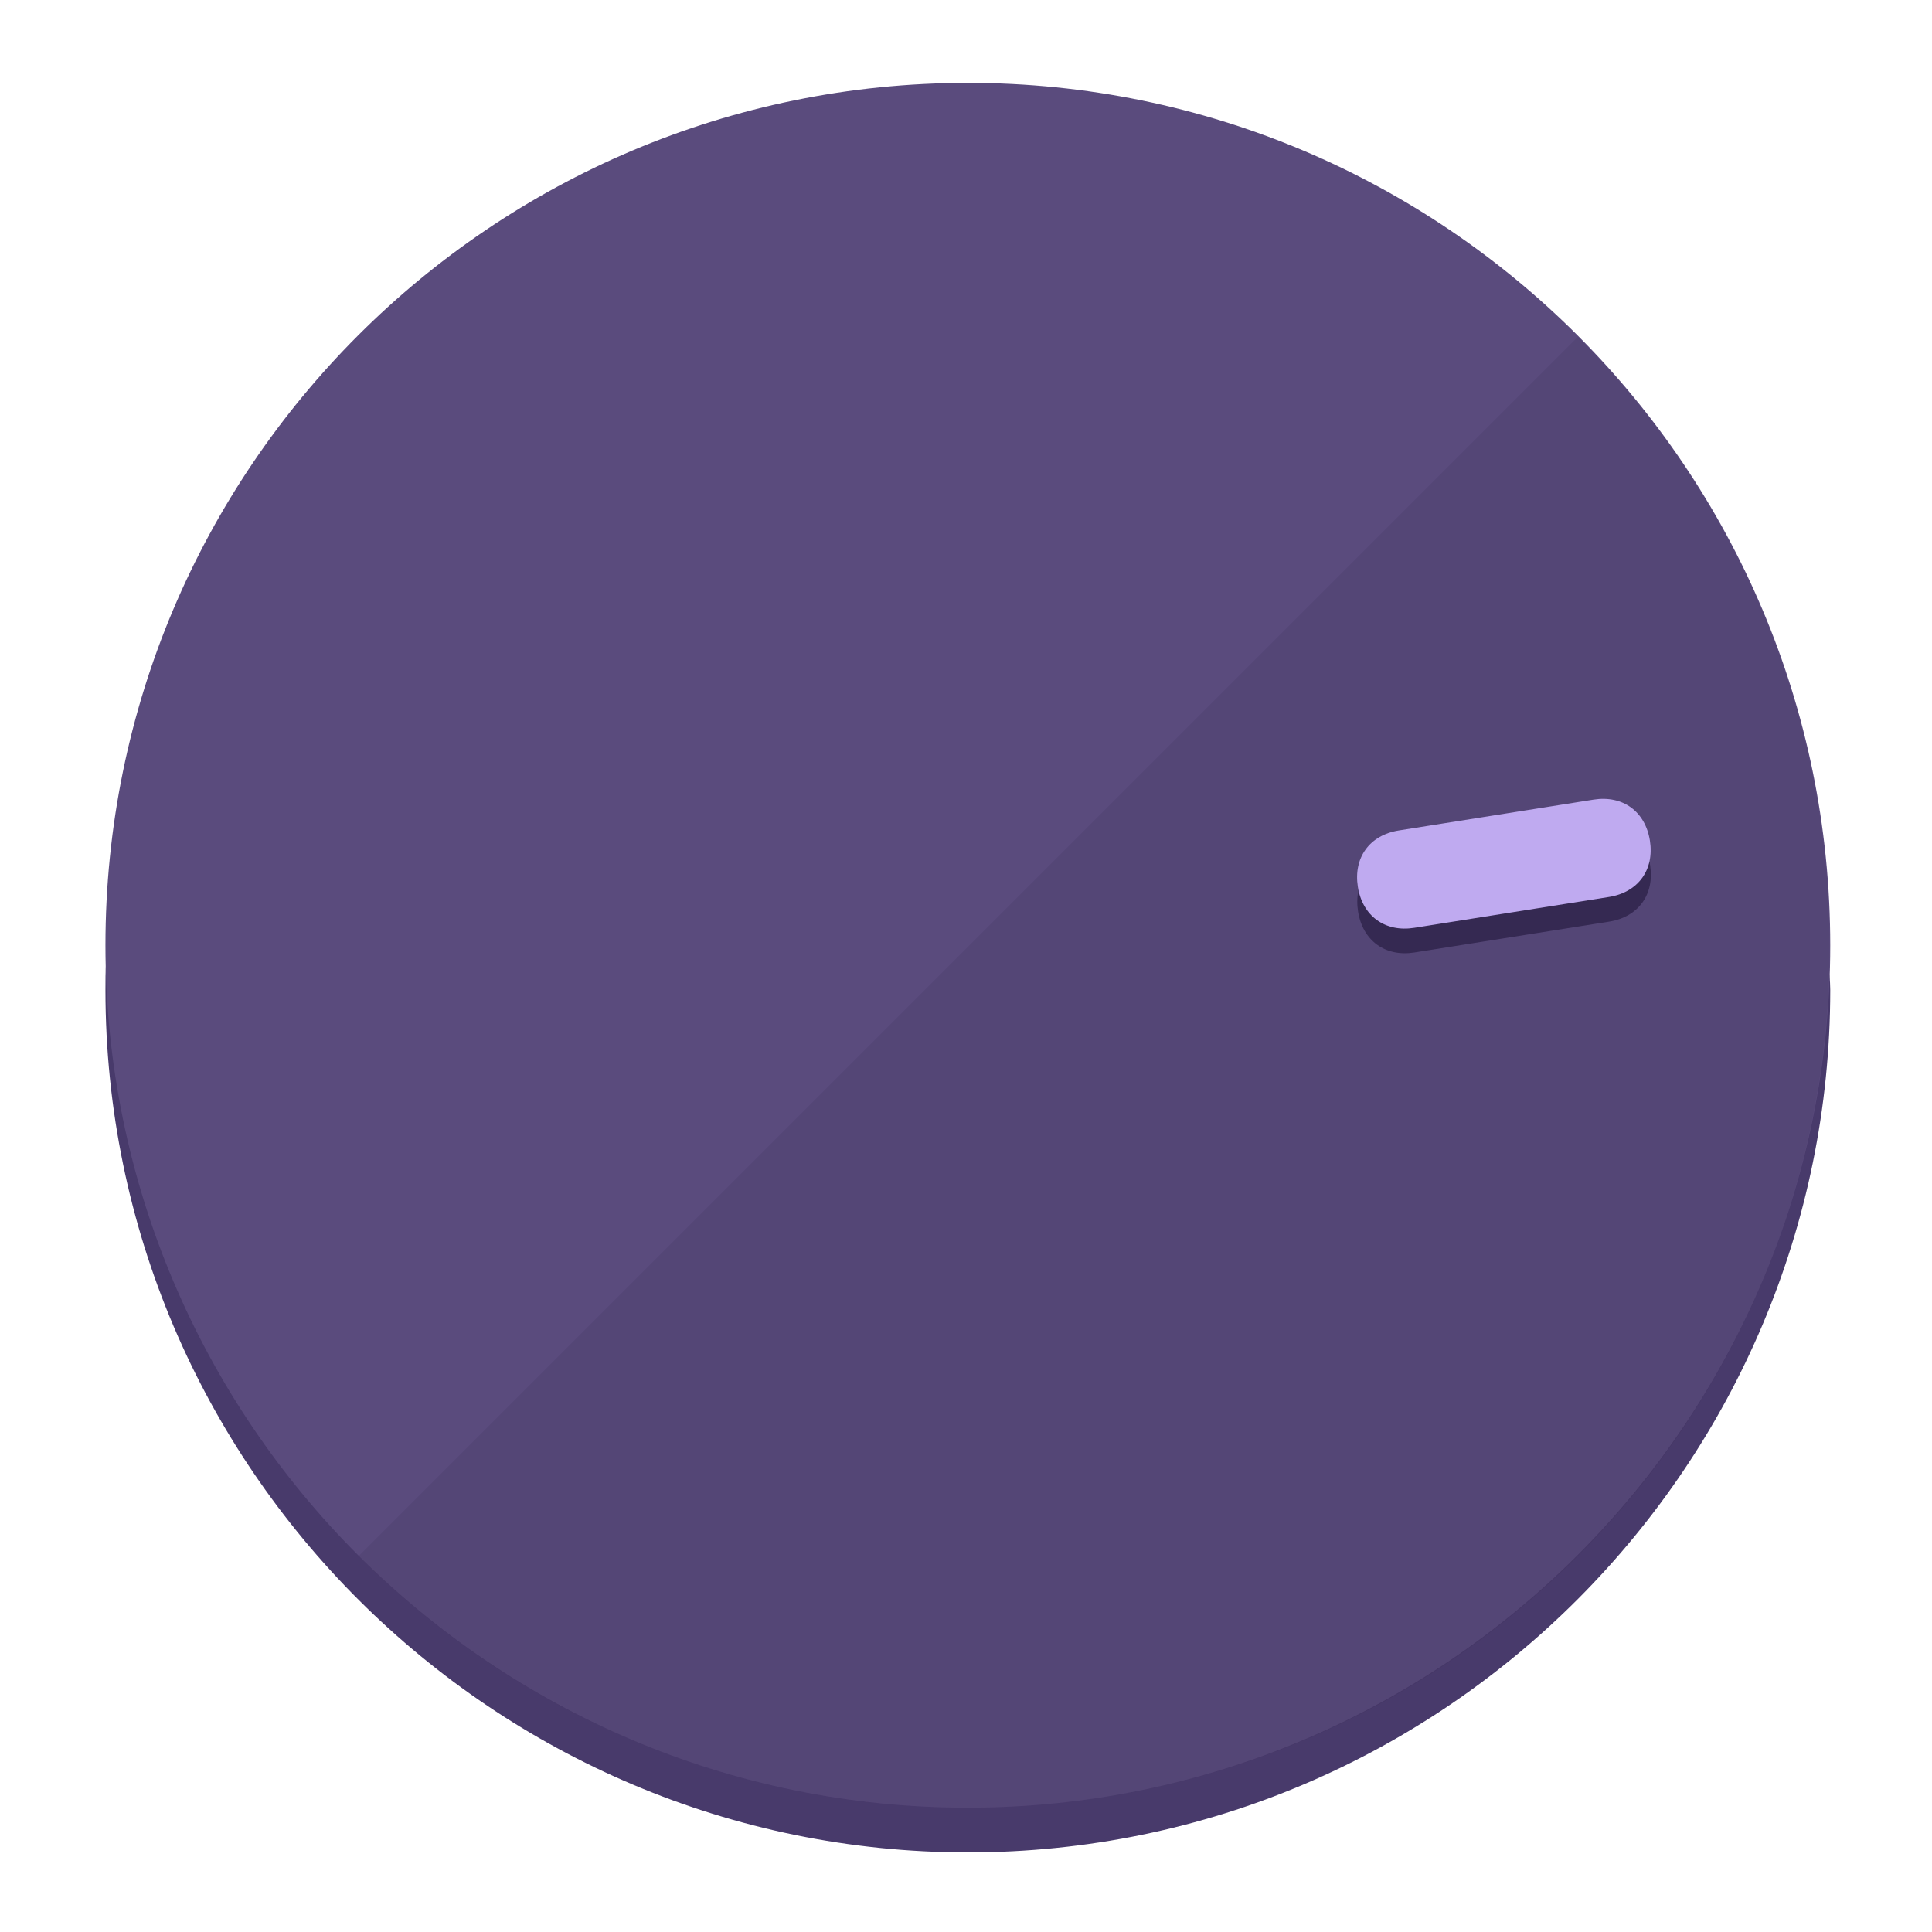
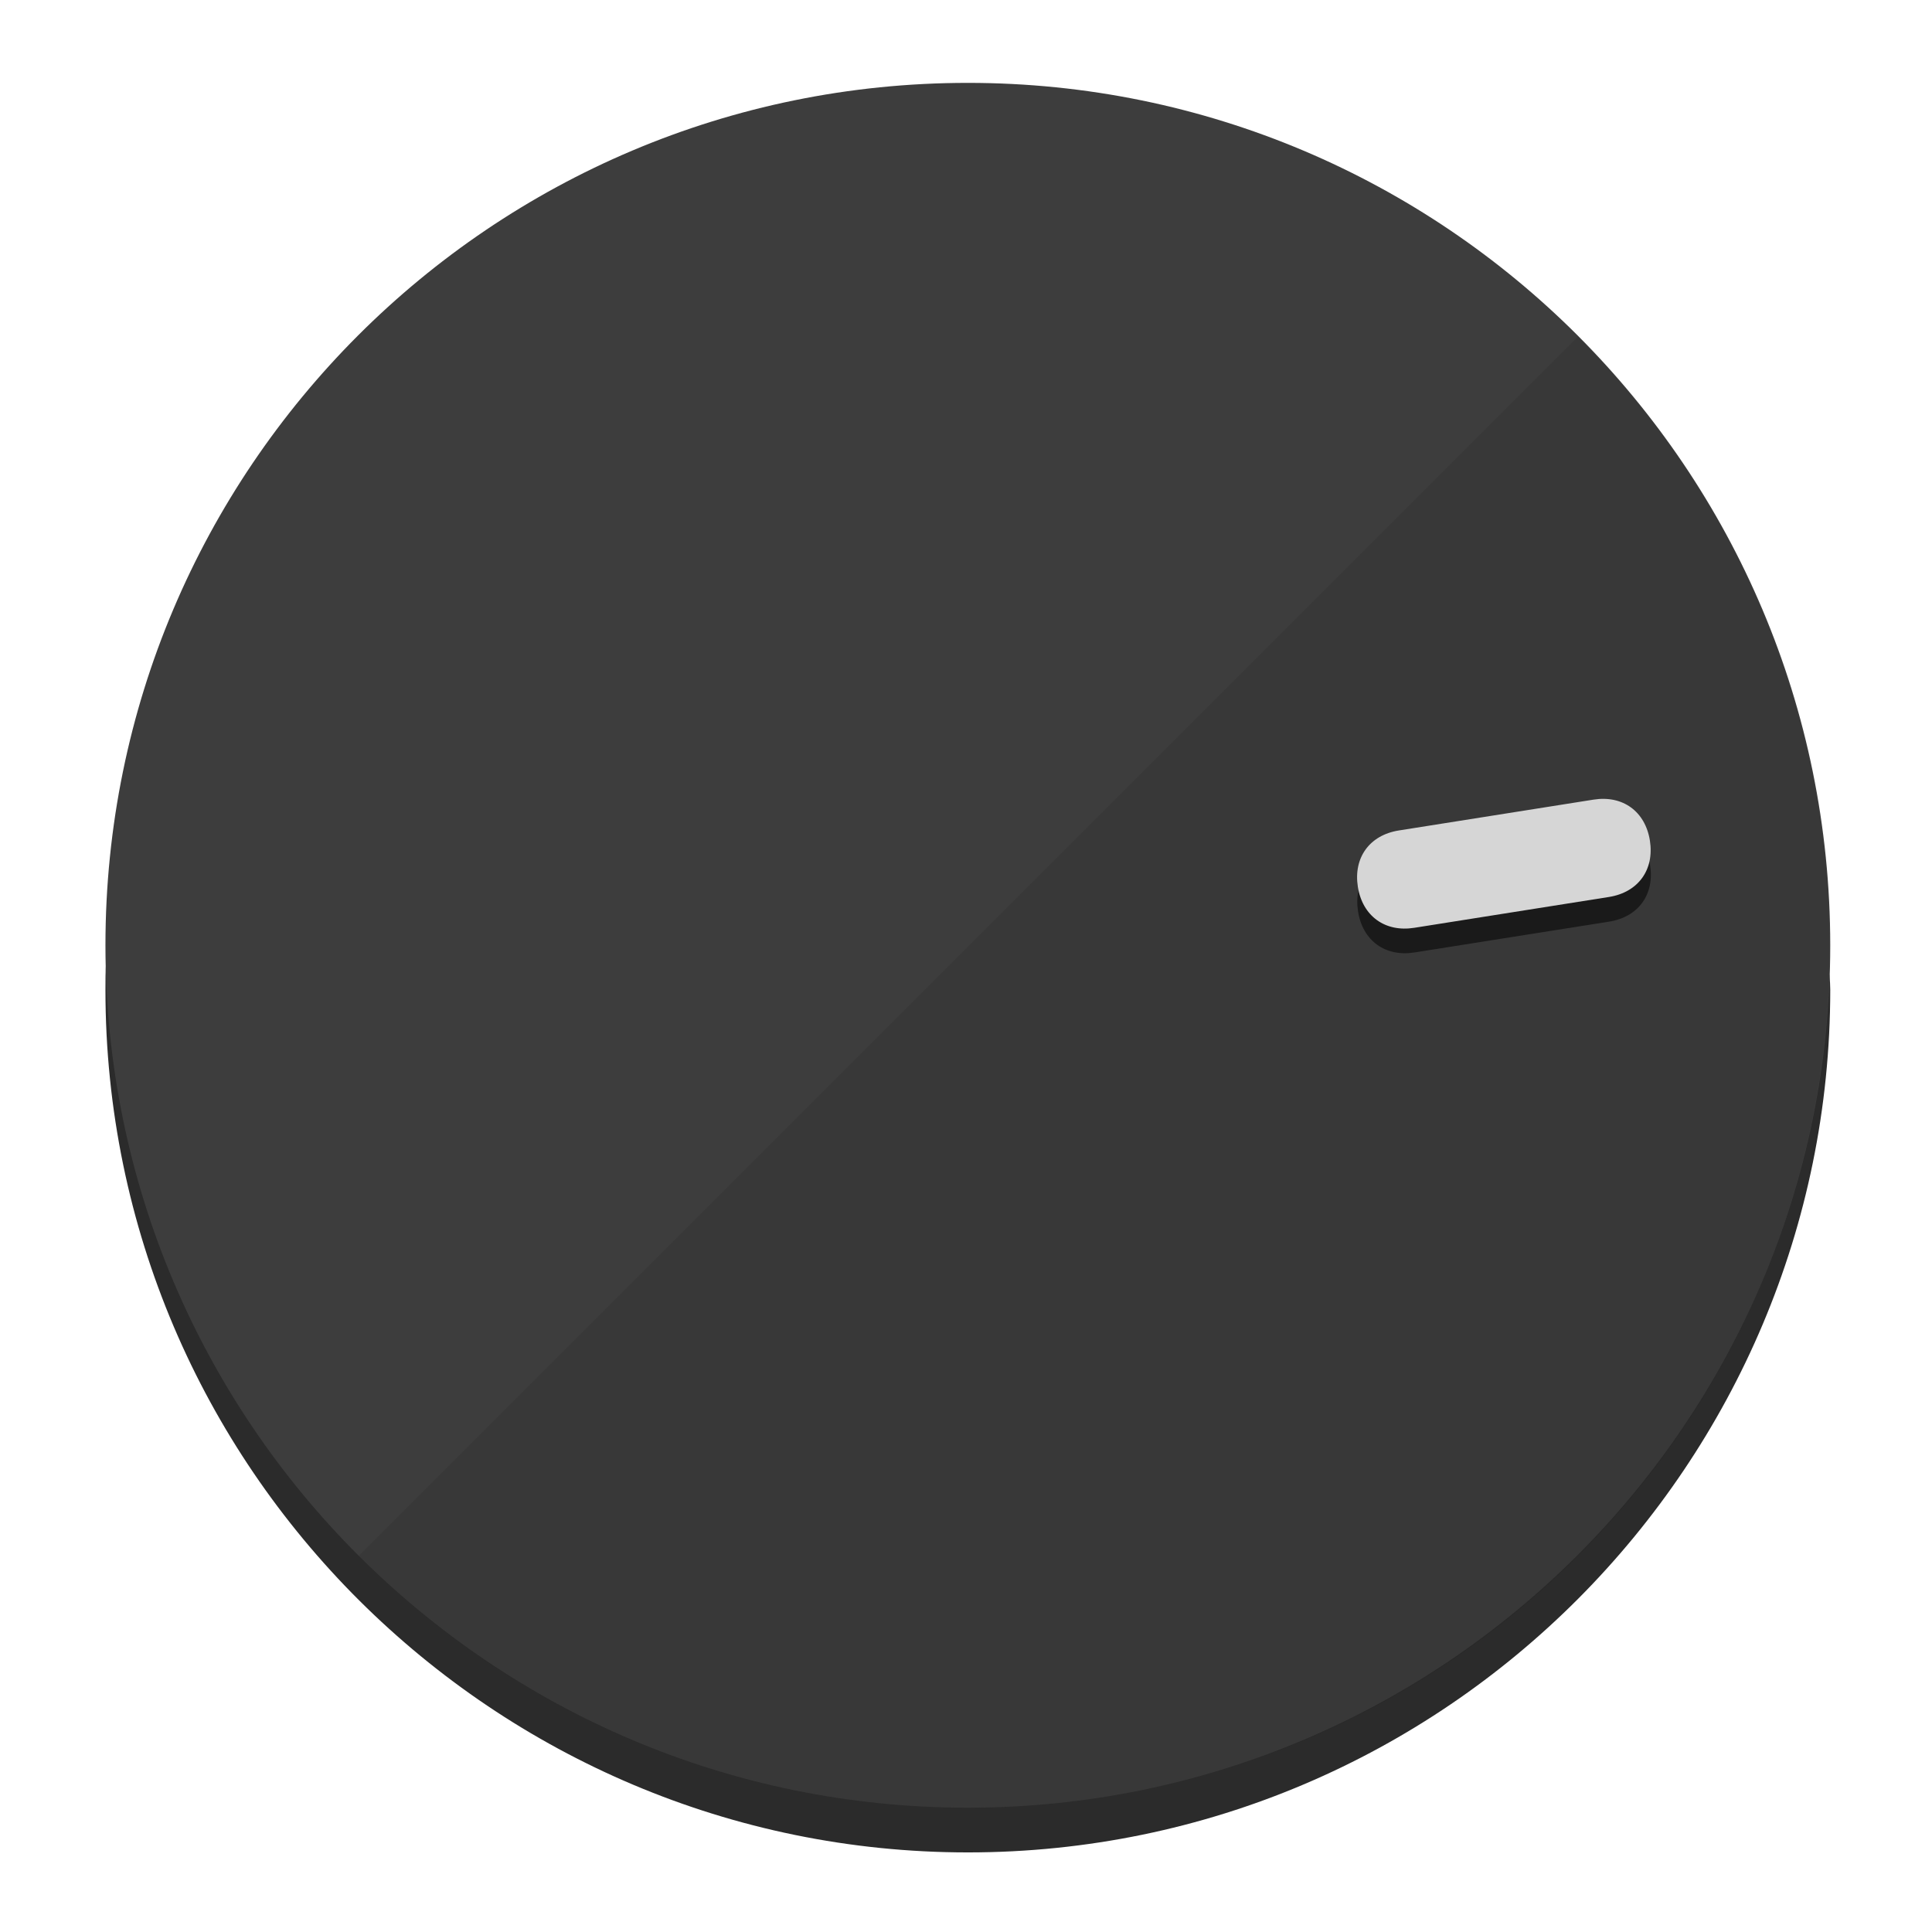
<svg xmlns="http://www.w3.org/2000/svg" height="120px" width="120px" version="1.1" id="Layer_1" viewBox="0 0 496.8 496.8" xml:space="preserve">
  <defs id="defs23" />
  <g id="g3158">
-     <path style="display:inline;fill:#483A6B;fill-opacity:1;stroke-width:1.584" d="m 248.875,445.92 c 116.582,0 212.89,-91.238 220.493,-205.286 0,5.069 1.267,8.87 1.267,13.939 0,121.651 -98.842,221.76 -221.76,221.76 -121.651,0 -221.76,-98.842 -221.76,-221.76 0,-5.069 0,-8.87 1.267,-13.939 7.603,114.048 103.91,205.286 220.493,205.286 z" id="path8" />
-     <circle style="display:inline;fill:#5A4B7D;fill-opacity:1;stroke-width:1.584" cx="248.875" cy="243.071" r="221.76" id="circle12" />
-     <path style="display:inline;fill:#352952;fill-opacity:0.154;stroke-width:1.587" d="m 405.744,86.606 c 86.308,86.308 86.308,227.193 0,313.5 -86.308,86.308 -227.193,86.308 -313.5,0" id="path14" />
+     <path style="display:inline;fill:#2B2B2B;fill-opacity:1;stroke-width:1.584" d="m 248.875,445.92 c 116.582,0 212.89,-91.238 220.493,-205.286 0,5.069 1.267,8.87 1.267,13.939 0,121.651 -98.842,221.76 -221.76,221.76 -121.651,0 -221.76,-98.842 -221.76,-221.76 0,-5.069 0,-8.87 1.267,-13.939 7.603,114.048 103.91,205.286 220.493,205.286 z" id="path8" />
+     <circle style="display:inline;fill:#3D3D3D;fill-opacity:1;stroke-width:1.584" cx="248.875" cy="243.071" r="221.76" id="circle12" />
+     <path style="display:inline;fill:#1A1A1A;fill-opacity:0.154;stroke-width:1.587" d="m 405.744,86.606 c 86.308,86.308 86.308,227.193 0,313.5 -86.308,86.308 -227.193,86.308 -313.5,0" id="path14" />
  </g>
  <g id="g3198">
    <circle style="display:none;fill:#000000;fill-opacity:0;stroke-width:1.584" cx="279.452" cy="-207.304" r="221.76" id="circle12-3" transform="rotate(81)" />
-     <path style="display:inline;fill:#352952;fill-opacity:1;stroke-width:1.584" d="m 363.714,244.919 c -7.51,1.189 -13.309,-3.024 -14.498,-10.534 v 0 c -1.189,-7.51 3.024,-13.309 10.534,-14.498 l 50.064,-7.929 c 7.51,-1.189 13.309,3.024 14.498,10.534 v 0 c 1.189,7.51 -3.024,13.309 -10.534,14.498 z" id="path3789" />
-     <path style="display:inline;fill:#BFAAF0;stroke-width:1.584" d="m 363.662,238.58 c -7.51,1.189 -13.309,-3.024 -14.498,-10.534 v 0 c -1.189,-7.51 3.024,-13.309 10.534,-14.498 l 50.064,-7.929 c 7.51,-1.189 13.309,3.024 14.498,10.534 v 0 c 1.189,7.51 -3.024,13.309 -10.534,14.498 z" id="path915" />
+     <path style="display:inline;fill:#1A1A1A;fill-opacity:1;stroke-width:1.584" d="m 363.714,244.919 c -7.51,1.189 -13.309,-3.024 -14.498,-10.534 v 0 c -1.189,-7.51 3.024,-13.309 10.534,-14.498 l 50.064,-7.929 c 7.51,-1.189 13.309,3.024 14.498,10.534 v 0 c 1.189,7.51 -3.024,13.309 -10.534,14.498 z" id="path3789" />
+     <path style="display:inline;fill:#D6D6D6;stroke-width:1.584" d="m 363.662,238.58 c -7.51,1.189 -13.309,-3.024 -14.498,-10.534 v 0 c -1.189,-7.51 3.024,-13.309 10.534,-14.498 l 50.064,-7.929 c 7.51,-1.189 13.309,3.024 14.498,10.534 v 0 c 1.189,7.51 -3.024,13.309 -10.534,14.498 z" id="path915" />
  </g>
</svg>
